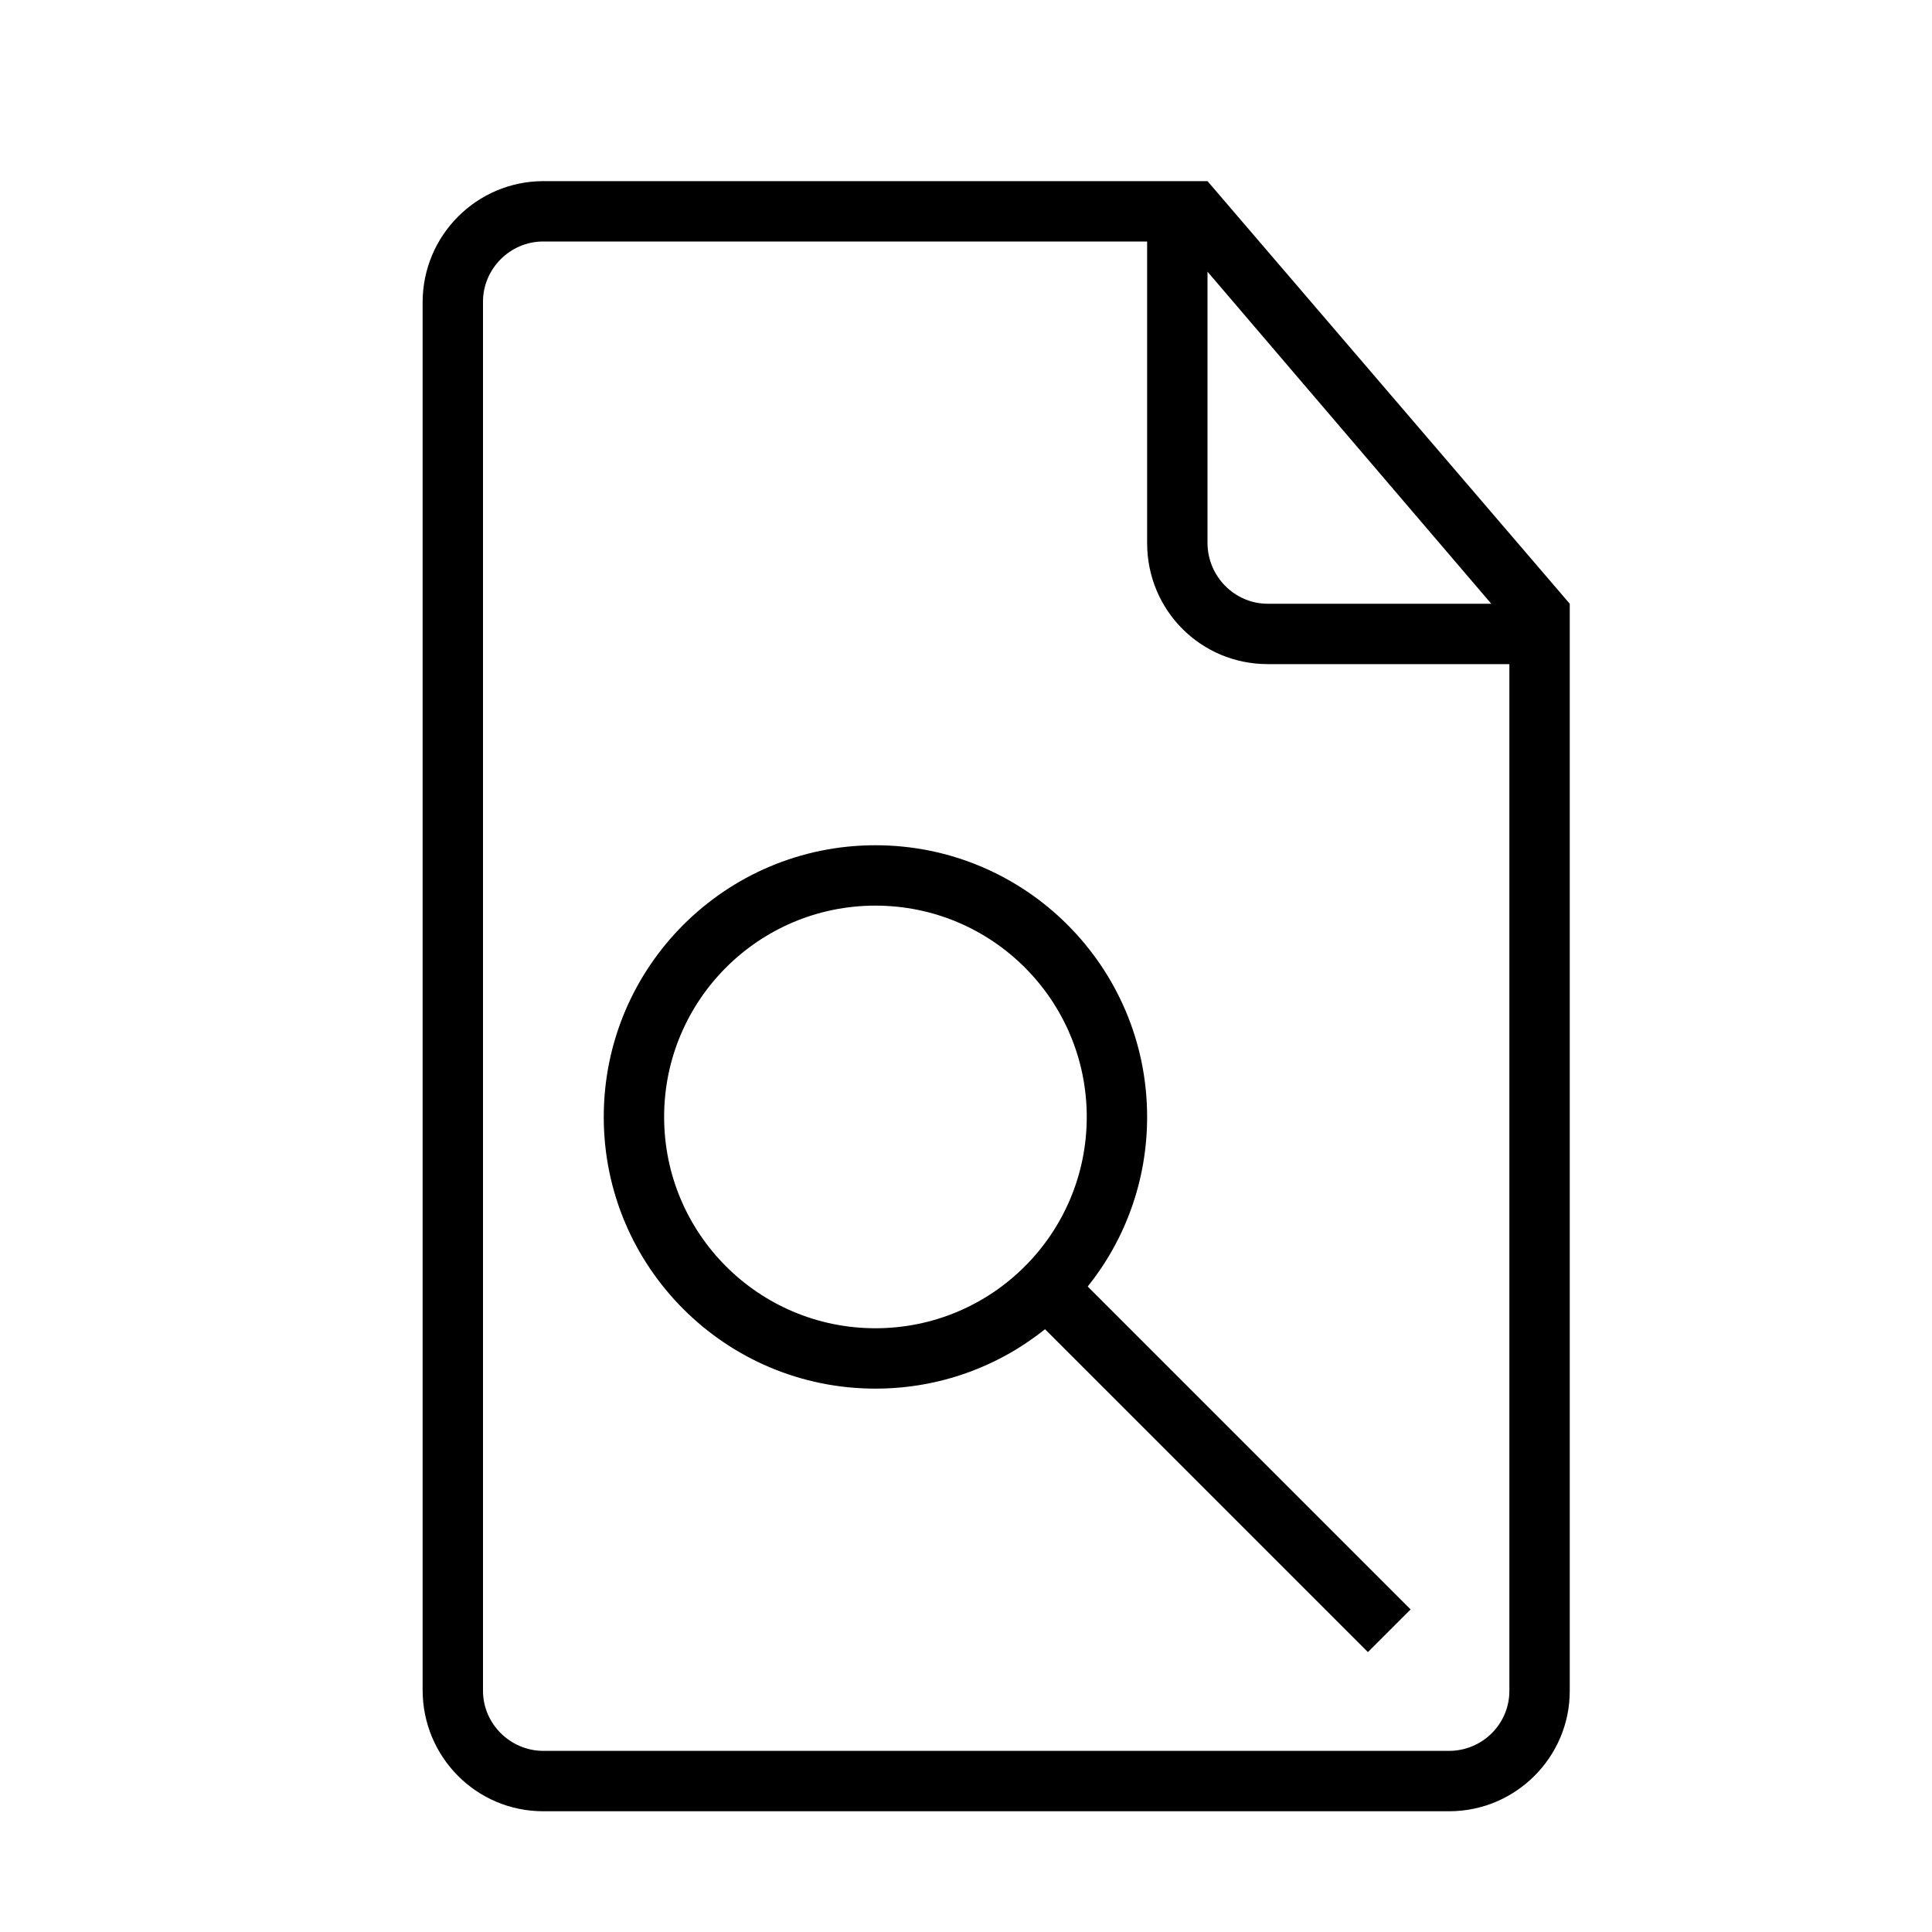
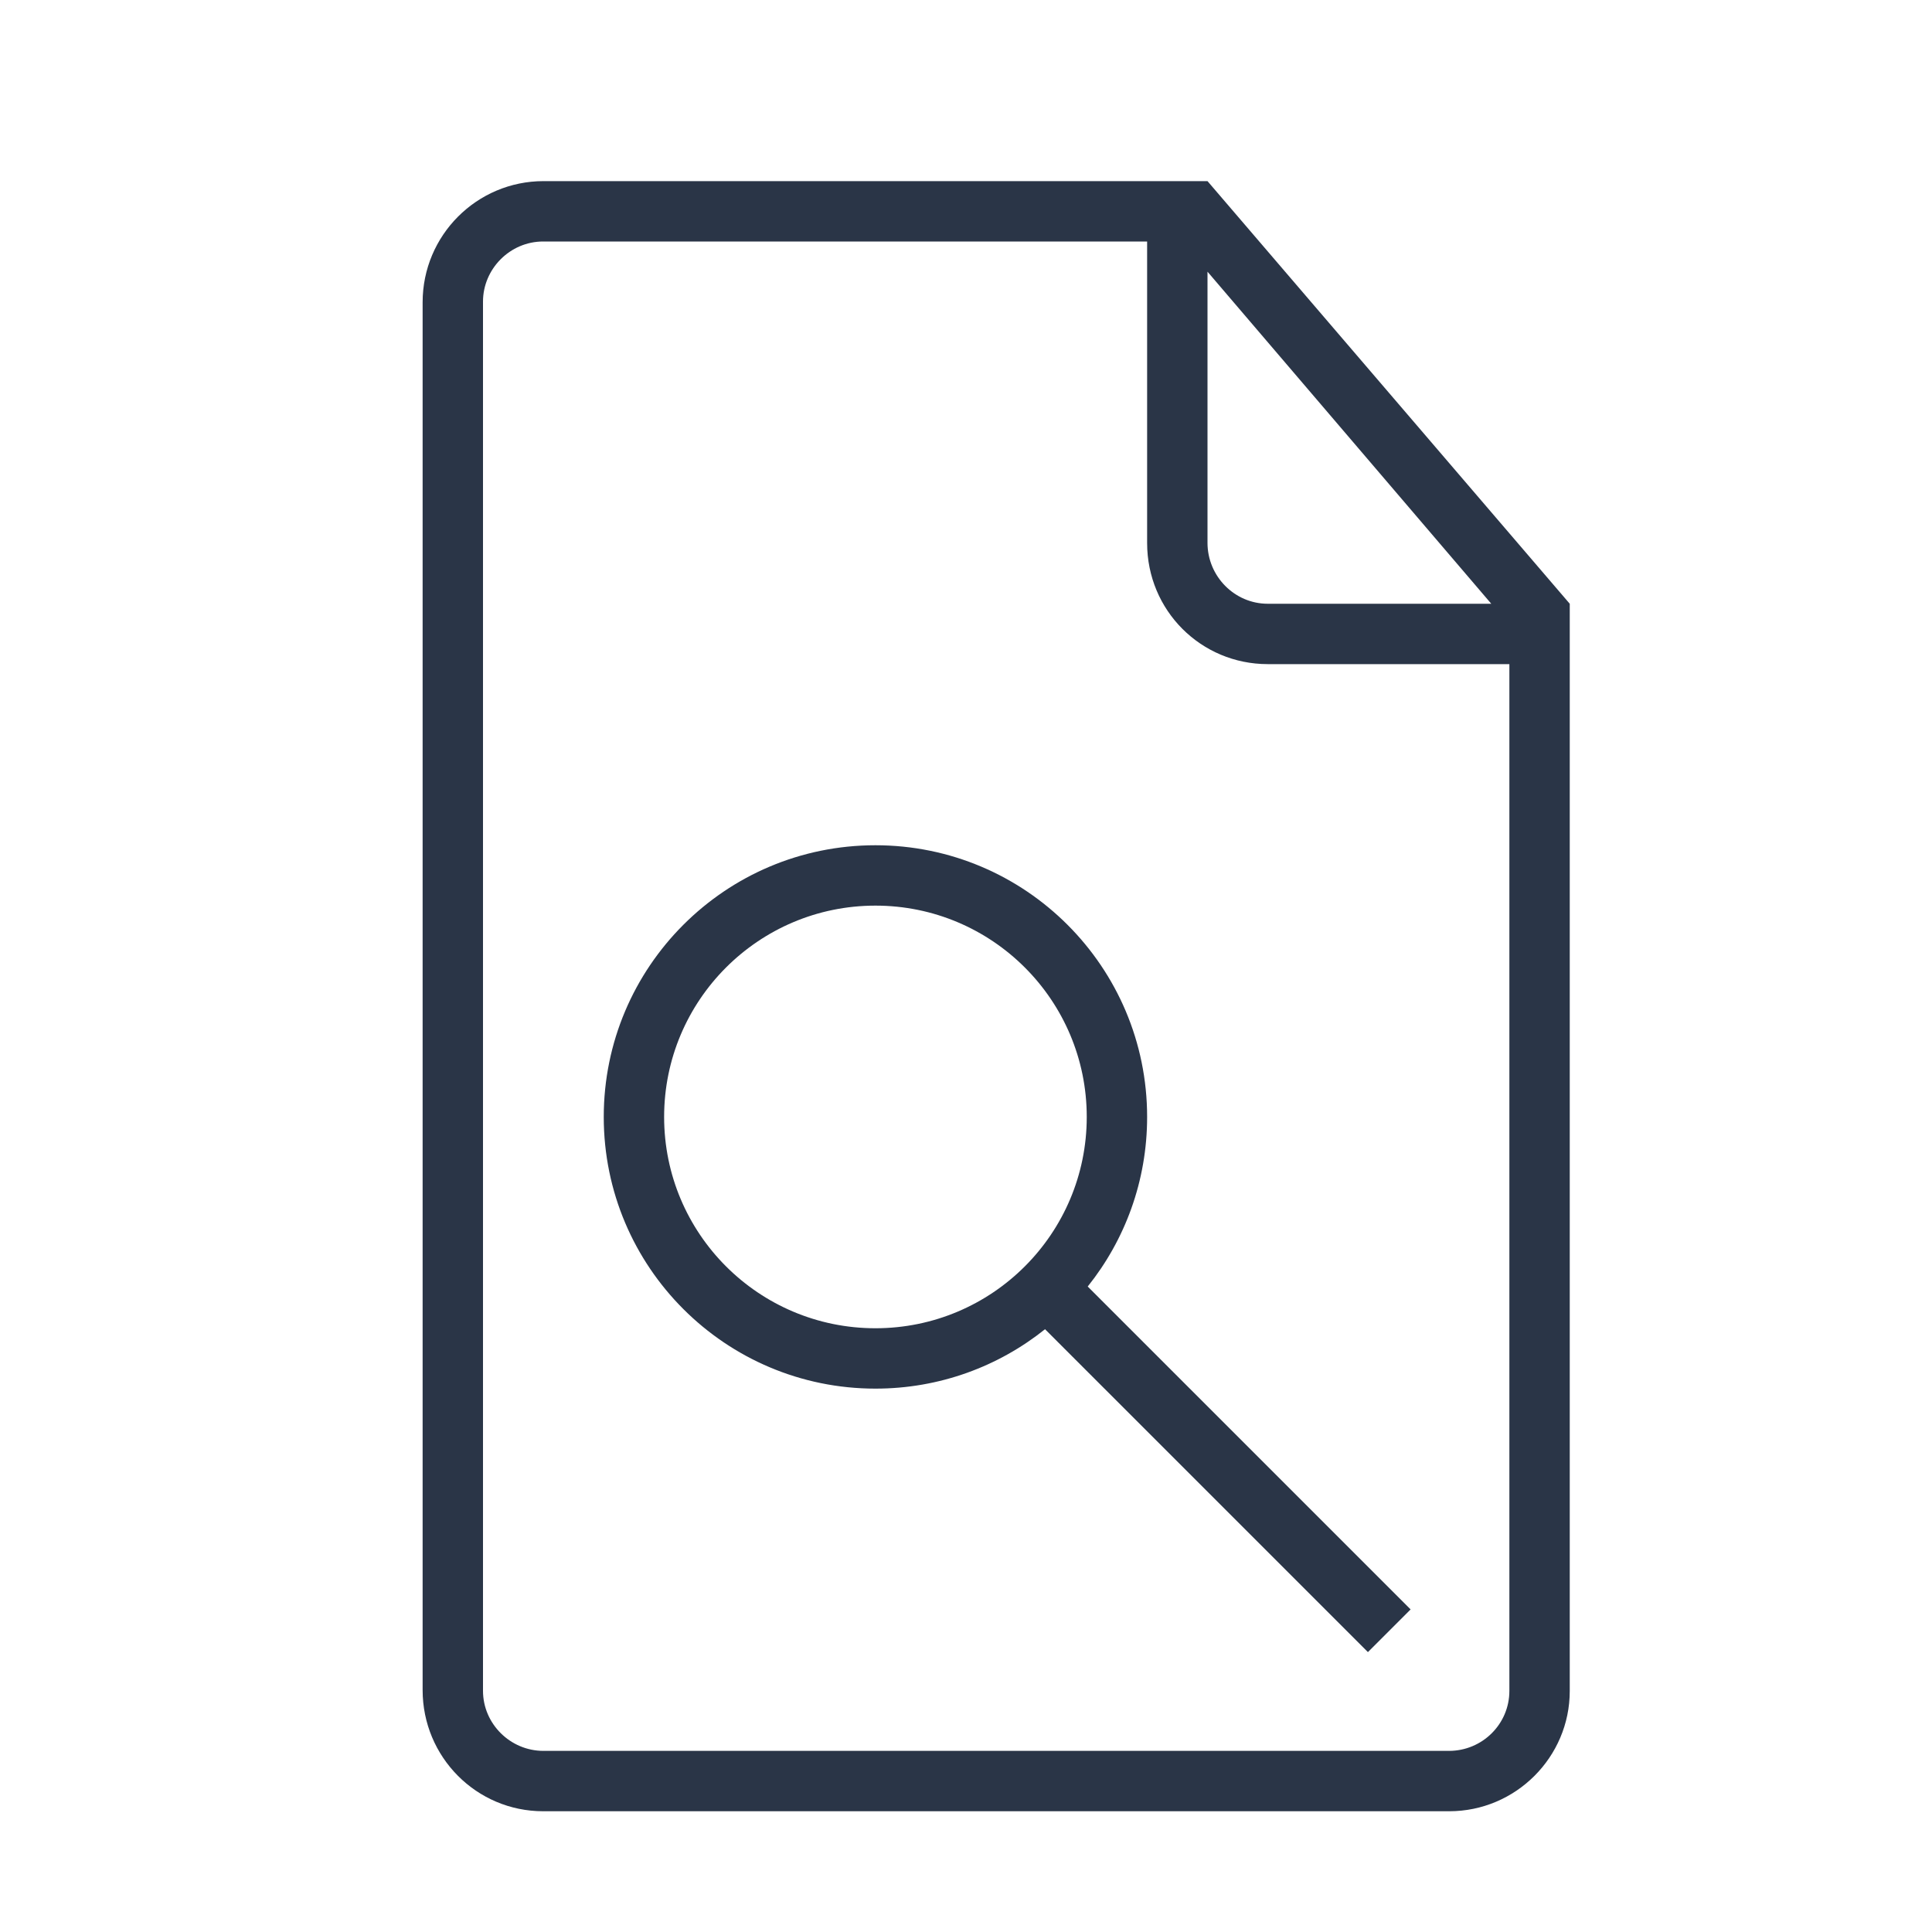
- <svg xmlns="http://www.w3.org/2000/svg" width="32px" height="32px" viewBox="0 0 32 32" version="1.1">
+ <svg xmlns="http://www.w3.org/2000/svg" width="24px" height="24px" viewBox="0 0 32 32" version="1.1">
  <defs />
  <g id="Page-1" stroke="none" stroke-width="1" fill="none" fill-rule="evenodd">
-     <g id="icon-74-document-search" fill="#000000">
+     <g id="icon-74-document-search" fill="#2A3547">
      <path d="M17.309,22.016 C16.539,22.632 15.563,23 14.5,23 C12.015,23 10,20.985 10,18.5 C10,16.015 12.015,14 14.5,14 C16.985,14 19,16.015 19,18.5 C19,19.563 18.632,20.539 18.016,21.309 L23.364,26.657 L22.657,27.364 L17.309,22.016 L17.309,22.016 Z M19.5,3 L9.003,3 C7.897,3 7,3.898 7,5.007 L7,27.993 C7,29.101 7.891,30 8.997,30 L24.003,30 C25.106,30 26,29.102 26,28.009 L26,10.5 L26,10 L20,3 L19.5,3 L19.5,3 L19.5,3 Z M19,4 L8.996,4 C8.446,4 8,4.455 8,4.995 L8,28.005 C8,28.554 8.455,29 9,29 L24,29 C24.552,29 25,28.555 25,28.007 L25,11 L20.998,11 C19.894,11 19,10.113 19,8.994 L19,4 L19,4 Z M20,4.5 L20,8.991 C20,9.548 20.451,10 20.997,10 L24.7,10 L20,4.5 L20,4.5 Z M14.5,22 C16.433,22 18,20.433 18,18.5 C18,16.567 16.433,15 14.5,15 C12.567,15 11,16.567 11,18.5 C11,20.433 12.567,22 14.5,22 L14.5,22 Z" id="document-search" />
    </g>
  </g>
</svg>
